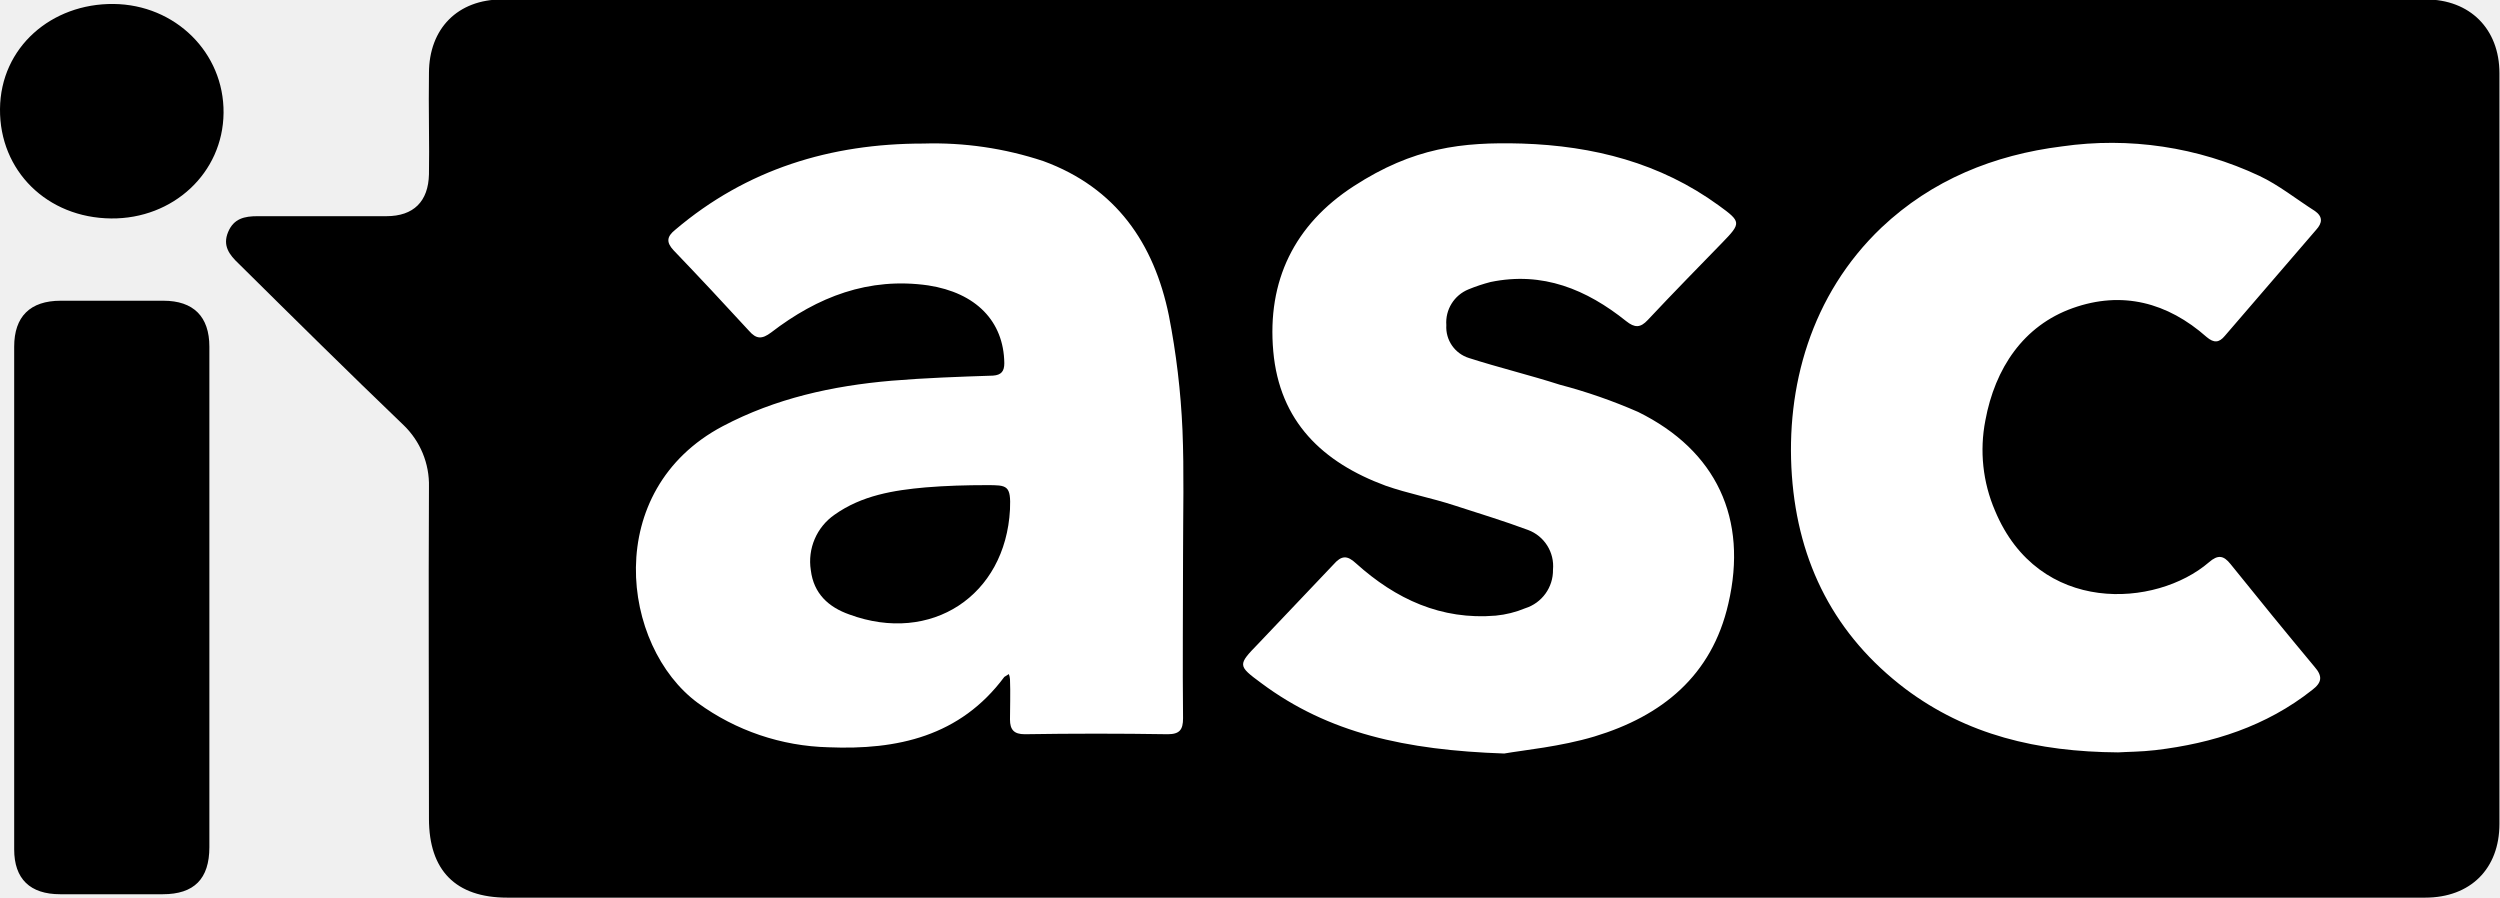
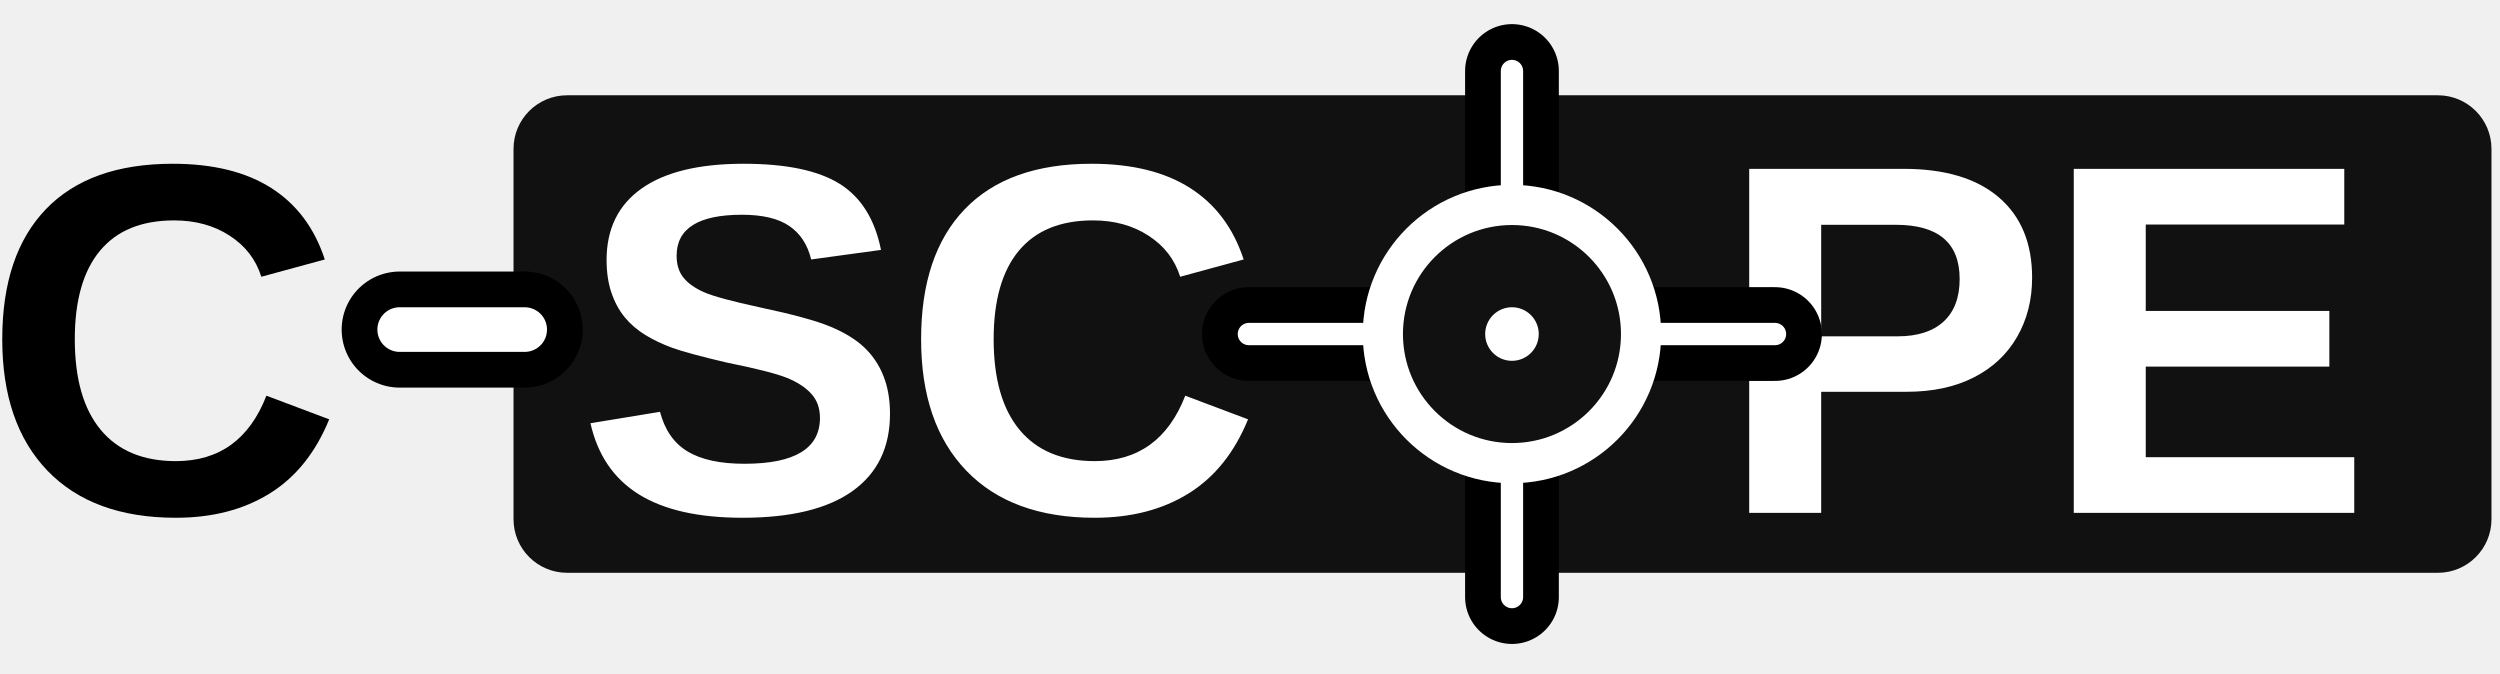
- <svg xmlns="http://www.w3.org/2000/svg" viewBox="0 0 440.6 158.1">
-   <defs>
-     <style>.a{fill:#fff}</style>
-   </defs>
-   <path d="M257.9 158.2H89.4c-9.1 0-13.8-4.8-13.8-13.9 0-19.5-.1-39 0-58.5a14.6 14.6 0 0 0-4.5-10.9c-9.8-9.4-19.4-18.9-29-28.4-1.7-1.6-2.9-3.2-1.9-5.6s2.9-2.8 5.2-2.8h22.7c4.8 0 7.4-2.6 7.5-7.4s-.1-11.9 0-17.8c0-7.9 5.1-13 12.9-13h339c7.8 0 13 5.2 13 13v132.3c0 7.9-5.1 13-13.1 13ZM36.9 105.3v44c0 5.6-2.7 8.3-8.2 8.3H10.6c-5.3 0-8.1-2.7-8.1-7.9V61.1c0-5.3 2.8-8.1 8.2-8.1h18.1c5.3 0 8.1 2.8 8.1 8.1ZM19.6 38.5C8.3 38.4-.1 30.1 0 19.2S9.1.6 20 .7s19.5 8.6 19.4 19.2-8.9 18.7-19.8 18.6Z" />
-   <path d="M208.5 97.8c0 9.6-.1 19.2 0 28.8 0 2-.6 2.8-2.7 2.8q-12.6-.2-25.2 0c-1.9 0-2.6-.8-2.6-2.6s.1-4.8 0-7.1a2.9 2.9 0 0 0-.2-.9l-.8.5c-7.8 10.5-18.9 12.9-31 12.4a40.8 40.8 0 0 1-23-7.8c-13.6-10-17-37.5 4.4-48.8 9.3-4.9 19.3-7.1 29.7-8 6-.5 11.9-.7 17.9-.9 1.5-.1 2-.8 2-2.2-.1-7.4-5-12.4-13.4-13.7-10.5-1.5-19.5 2-27.7 8.3-1.6 1.2-2.6 1.2-3.9-.3-4.4-4.8-8.8-9.5-13.3-14.2-1.3-1.4-1.2-2.4.3-3.6 12.6-10.7 27.4-15.2 43.7-15.2a61.3 61.3 0 0 1 21.2 3.1c12.8 4.7 19.5 14.5 22.1 27.2a135.9 135.9 0 0 1 2.4 20.2c.3 7.3.1 14.7.1 22ZM265.1 132.8c-17.4-.6-31-3.6-42.8-12.4-4.2-3.1-4.2-3.2-.5-7L235 99.5c1.4-1.6 2.4-1.7 4-.2 7 6.3 15 10 24.6 9.2a18 18 0 0 0 5.2-1.3 7 7 0 0 0 4.9-6.8 6.8 6.8 0 0 0-4.4-7c-4.3-1.6-8.6-2.9-12.9-4.3s-8.2-2.1-12.2-3.5c-11.1-4.1-18.7-11.3-19.8-23.7s3.7-22.3 14.2-29.1 19-7.8 29.6-7.5c12.6.4 24.4 3.4 34.7 10.9 4 2.9 4 3.1.6 6.6s-8.8 9-13.1 13.6c-1.3 1.4-2.3 1.4-3.8.2-7-5.6-14.7-8.8-23.9-6.9a29.7 29.7 0 0 0-3.9 1.3 6.3 6.3 0 0 0-3.9 6.3 5.7 5.7 0 0 0 4 5.8c5.3 1.7 10.7 3 16 4.7a93.8 93.8 0 0 1 13.8 4.8c13.8 6.8 19.4 18.8 15.9 33.8-2.9 12.7-11.7 19.8-23.6 23.4-6 1.8-12.5 2.4-15.9 3ZM373.3 132.6c-14.3-.1-26.7-3.1-37.5-11.2-12.4-9.4-18.9-22.1-20-37.6s3.3-31.8 15.8-43.7c8.9-8.4 19.8-12.8 31.8-14.3a61.3 61.3 0 0 1 34.8 5.2c3.4 1.6 6.5 4.1 9.8 6.2 1.4 1 1.3 2.1.2 3.3l-16.1 18.7c-1 1.2-1.9 1.3-3.2.2-6.9-6.1-14.9-8.2-23.6-5.1s-13.7 10.6-15.4 19.8a27.1 27.1 0 0 0 1.7 15.9c7.7 18.5 28.4 17.1 37.7 9.1 1.6-1.4 2.6-1.2 3.8.3 4.9 6.1 9.8 12.1 14.8 18.1 1.5 1.7 1.3 2.8-.4 4.1-8.1 6.4-17.5 9.4-27.6 10.6-2.5.3-5.1.3-6.6.4Z" class="a" />
-   <path d="M178 89.8c-.8 15.2-13.9 23.8-28.3 18.5-3.7-1.3-6.3-3.7-6.8-7.8a10 10 0 0 1 4.2-9.8c4.8-3.4 10.4-4.3 16-4.8 3.6-.3 7.2-.4 10.8-.4s4.3 0 4.1 4.3Z" />
+ <svg xmlns="http://www.w3.org/2000/svg" viewBox="63.0 60.0 560.0 125.0" width="650" height="175">
+   <rect x="178.03" y="68.46" width="443.06" height="106.96" rx="12" fill="#111111" />
+   <text x="447.32" y="162" font-family="'Arial Black','Arial Bold',Arial,sans-serif" font-weight="900" font-size="112" fill="#ffffff" letter-spacing="-2">PE</text>
+   <g stroke-linecap="round">
+     <line x1="401.68" y1="93.02" x2="401.68" y2="63.02" stroke="#000" stroke-width="21" />
+     <line x1="401.68" y1="150.86" x2="401.68" y2="180.86" stroke="#000" stroke-width="21" />
+     <line x1="372.75" y1="121.94" x2="342.75" y2="121.94" stroke="#000" stroke-width="21" />
+     <line x1="430.6" y1="121.94" x2="460.6" y2="121.94" stroke="#000" stroke-width="21" />
+     <line x1="401.68" y1="93.02" x2="401.68" y2="63.02" stroke="#fff" stroke-width="5" />
+     <line x1="401.68" y1="150.86" x2="401.68" y2="180.86" stroke="#fff" stroke-width="5" />
+     <line x1="372.75" y1="121.94" x2="342.75" y2="121.94" stroke="#fff" stroke-width="5" />
+     <line x1="430.6" y1="121.94" x2="460.6" y2="121.94" stroke="#fff" stroke-width="5" />
+   </g>
+   <text x="192.03" y="162" font-family="'Arial Black','Arial Bold',Arial,sans-serif" font-weight="900" font-size="112" fill="#ffffff" letter-spacing="-2">SC</text>
+   <text x="58.91" y="162" font-family="'Arial Black','Arial Bold',Arial,sans-serif" font-weight="900" font-size="112" fill="#000000" letter-spacing="-2">C</text>
+   <circle cx="401.68" cy="121.94" r="28.92" fill="#111111" />
+   <circle cx="401.68" cy="121.94" r="28.92" fill="none" stroke="#ffffff" stroke-width="9" />
+   <circle cx="401.68" cy="121.94" r="6" fill="#ffffff" />
+   <line x1="152.53" y1="120.94" x2="180.53" y2="120.94" stroke="#000" stroke-width="26" stroke-linecap="round" />
+   <line x1="152.53" y1="120.94" x2="180.53" y2="120.94" stroke="#fff" stroke-width="10" stroke-linecap="round" />
</svg>
